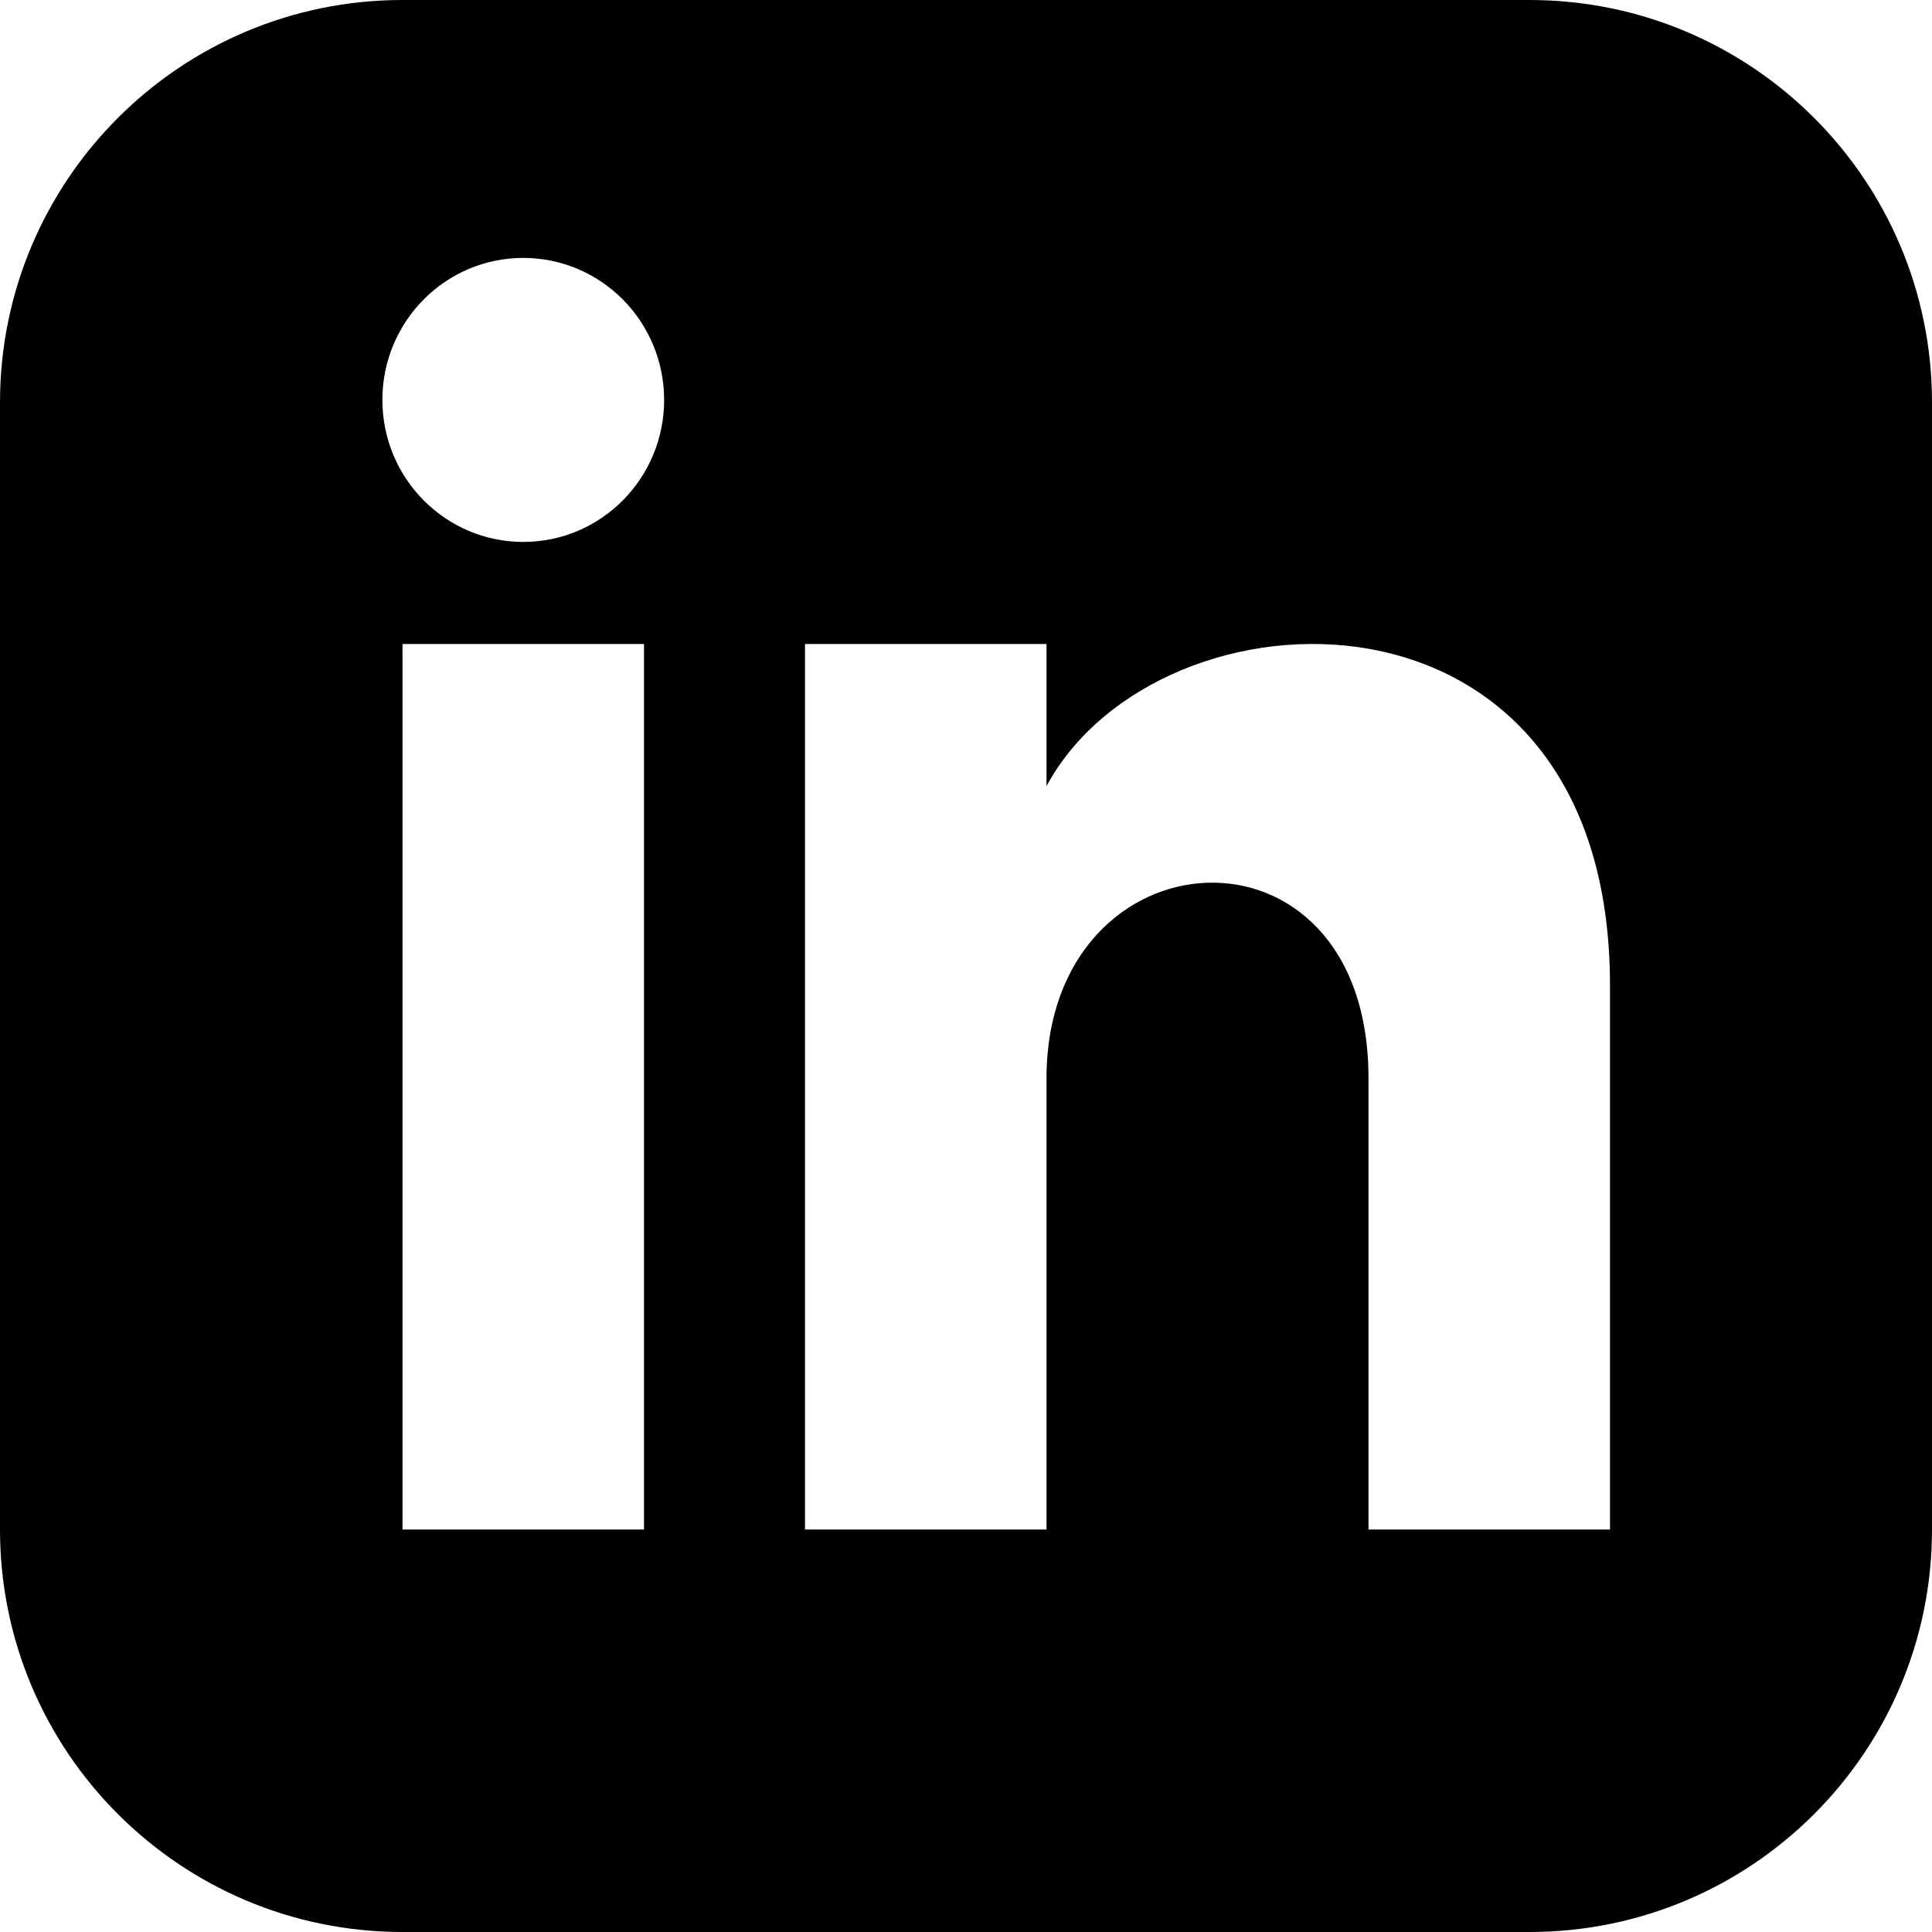
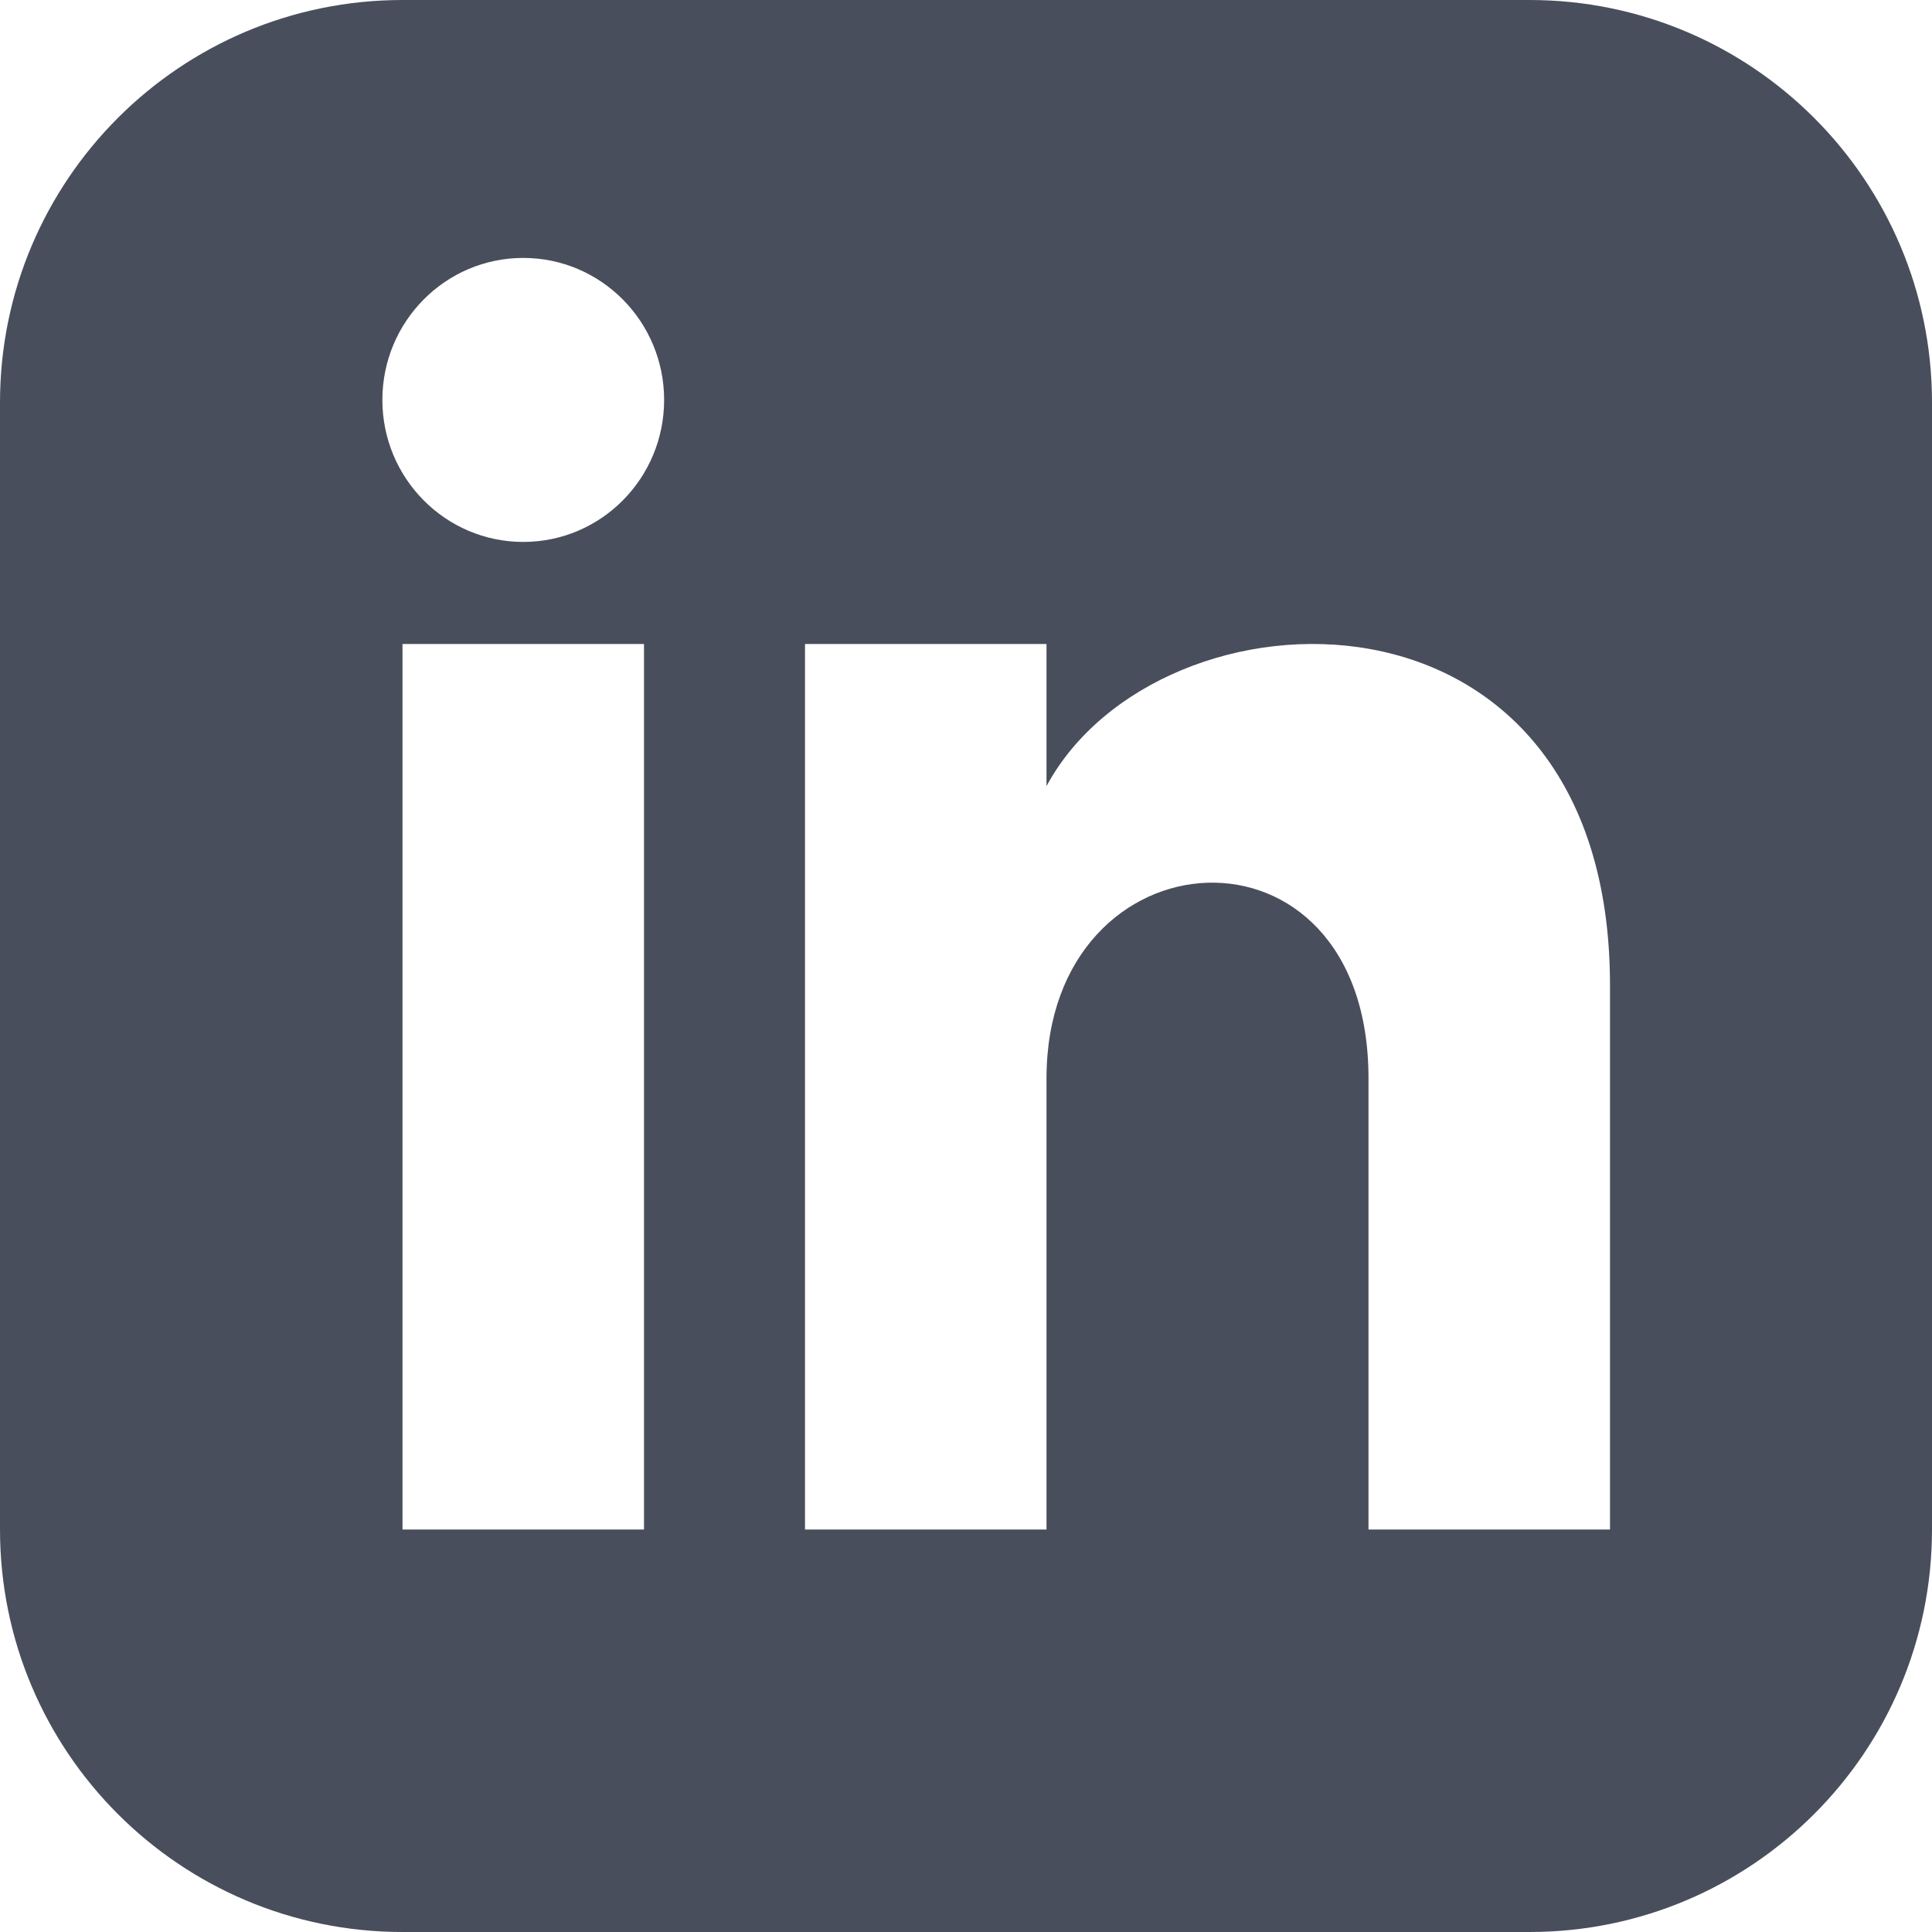
<svg xmlns="http://www.w3.org/2000/svg" width="24" height="24" viewBox="0 0 24 24">
-   <path d="M19 0h-14c-2.761 0-5 2.239-5 5v14c0 2.761 2.239 5 5 5h14c2.762 0 5-2.239 5-5v-14c0-2.761-2.238-5-5-5zm-11 19h-3v-11h3v11zm-1.5-12.268c-.966 0-1.75-.79-1.75-1.764s.784-1.764 1.75-1.764 1.75.79 1.75 1.764-.783 1.764-1.75 1.764zm13.5 12.268h-3v-5.604c0-3.368-4-3.113-4 0v5.604h-3v-11h3v1.765c1.396-2.586 7-2.777 7 2.476v6.759z" />
+   <path d="M19 0h-14c-2.761 0-5 2.239-5 5v14c0 2.761 2.239 5 5 5h14c2.762 0 5-2.239 5-5v-14c0-2.761-2.238-5-5-5zm-11 19h-3v-11h3v11zm-1.5-12.268c-.966 0-1.75-.79-1.75-1.764s.784-1.764 1.75-1.764 1.75.79 1.75 1.764-.783 1.764-1.75 1.764zm13.5 12.268h-3v-5.604c0-3.368-4-3.113-4 0v5.604h-3v-11h3v1.765c1.396-2.586 7-2.777 7 2.476v6.759z" fill="#494E5C" />
</svg>
